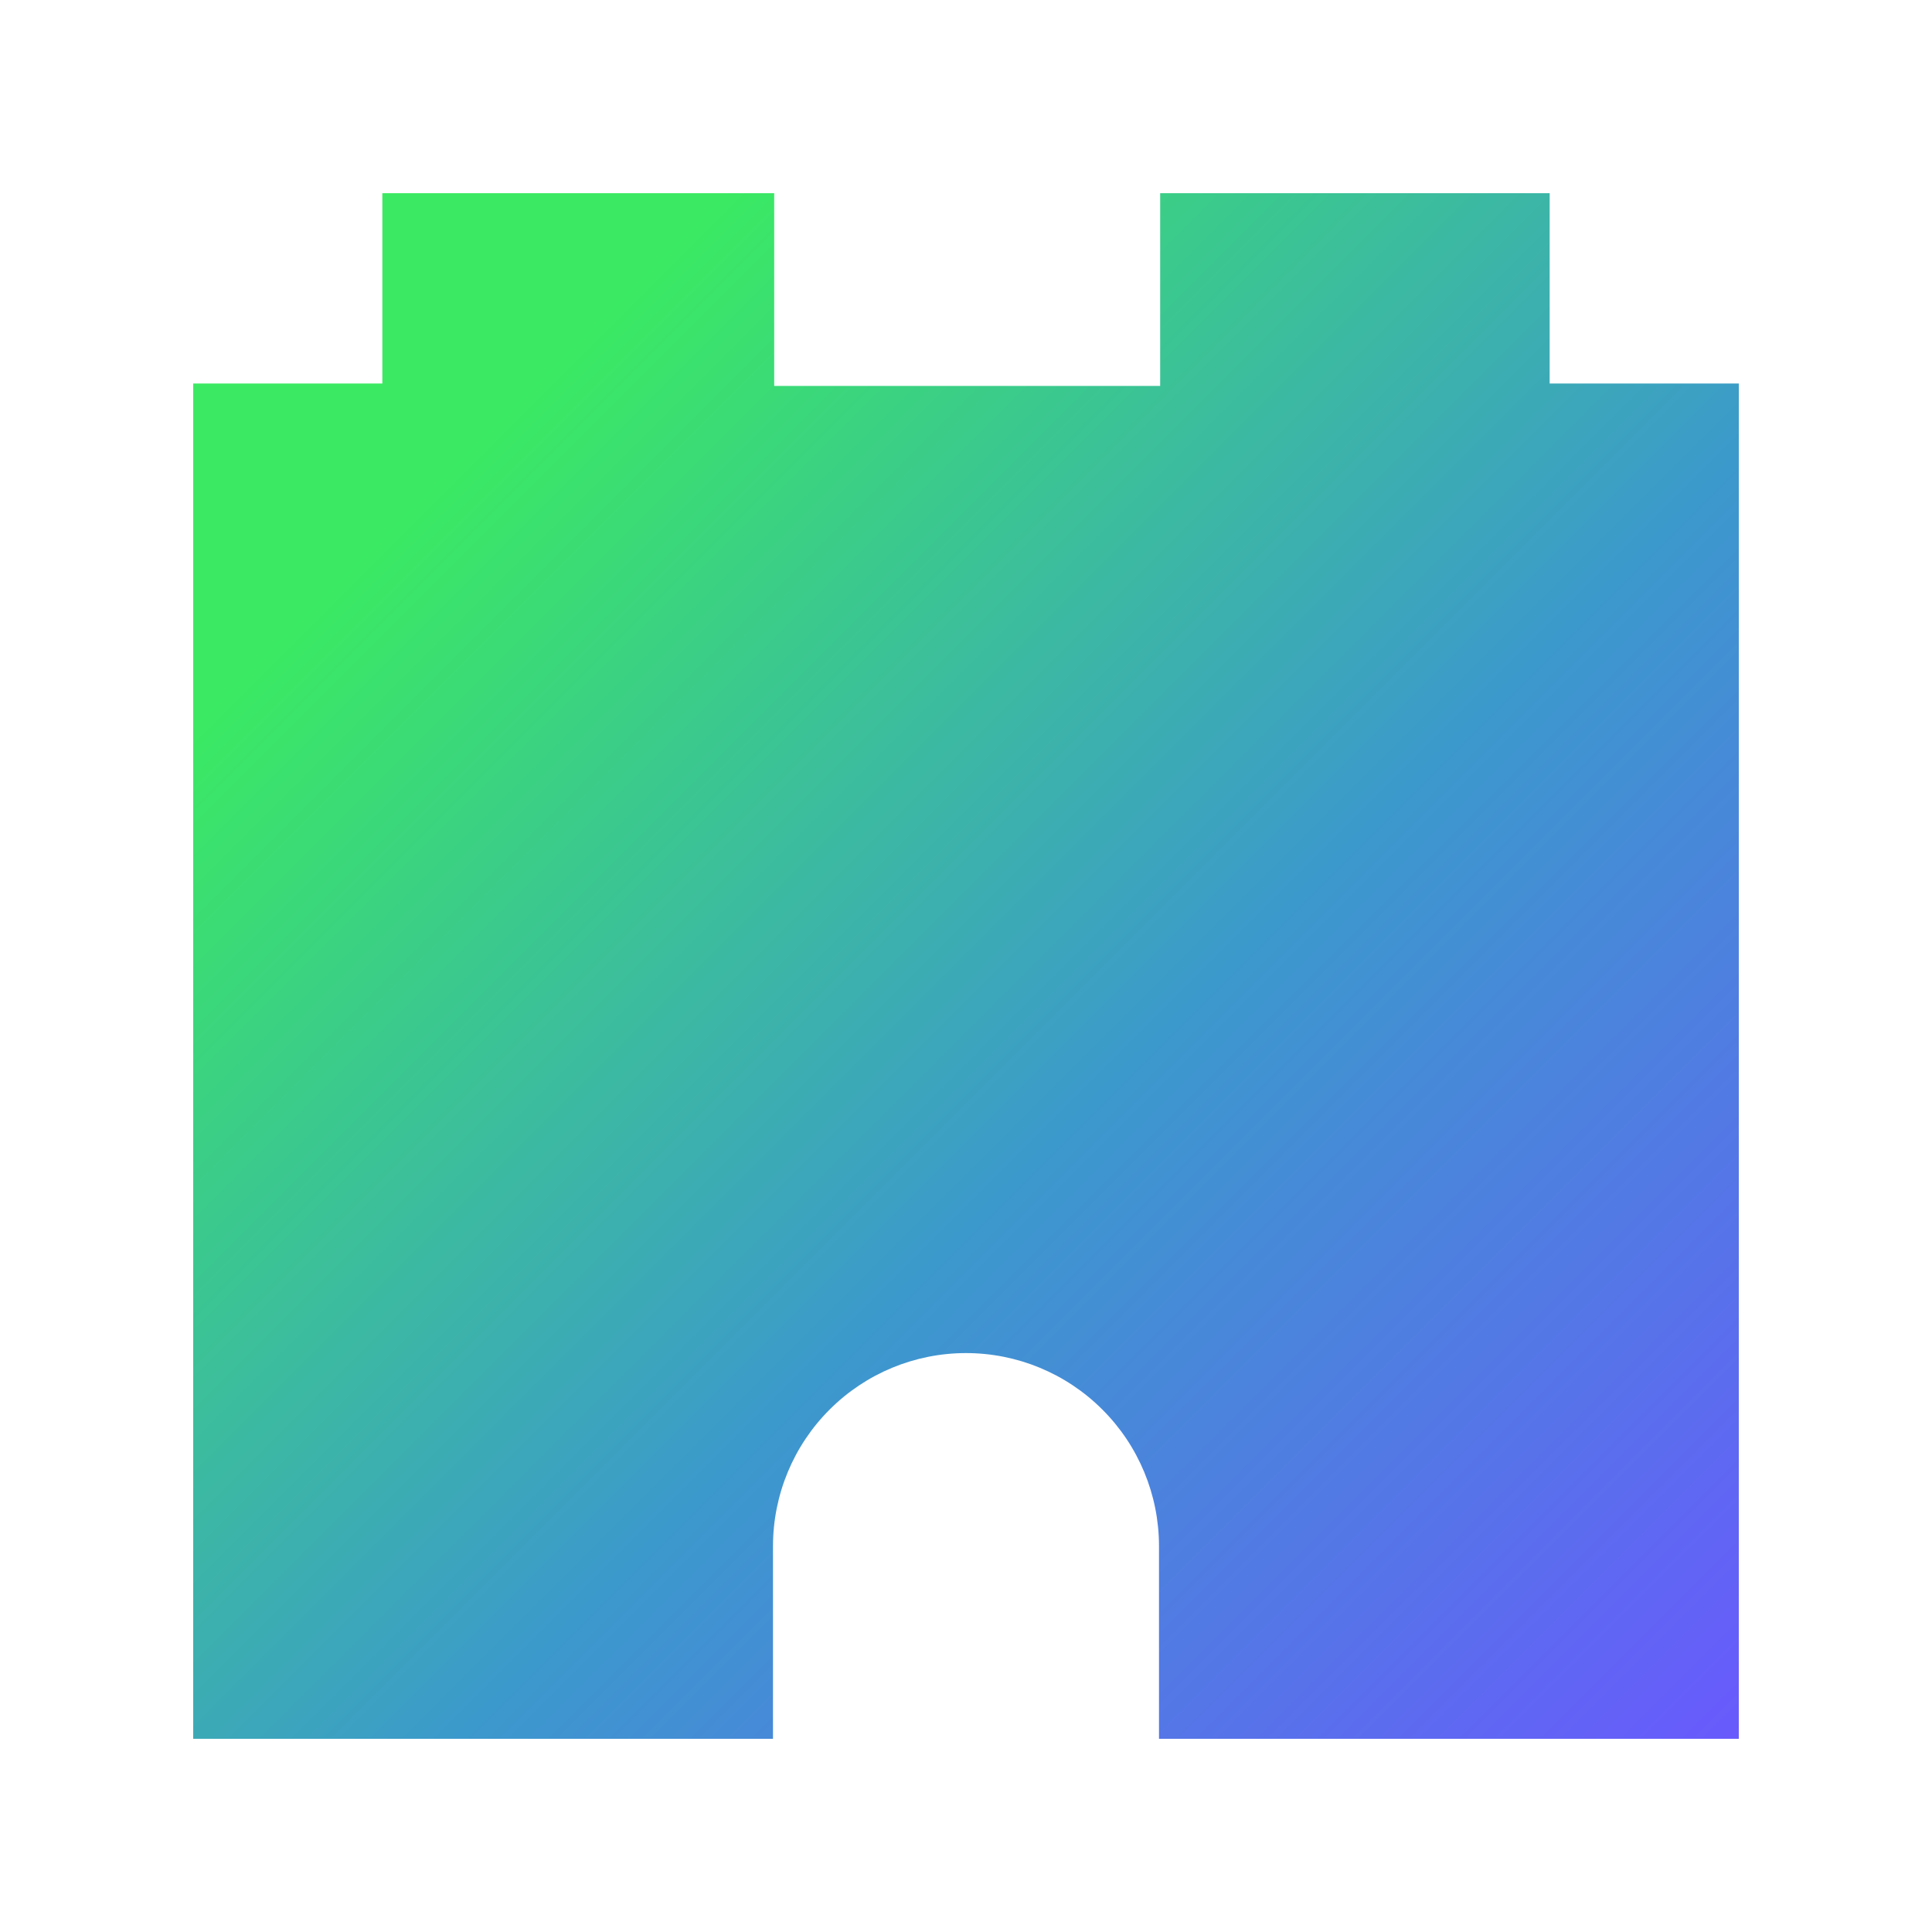
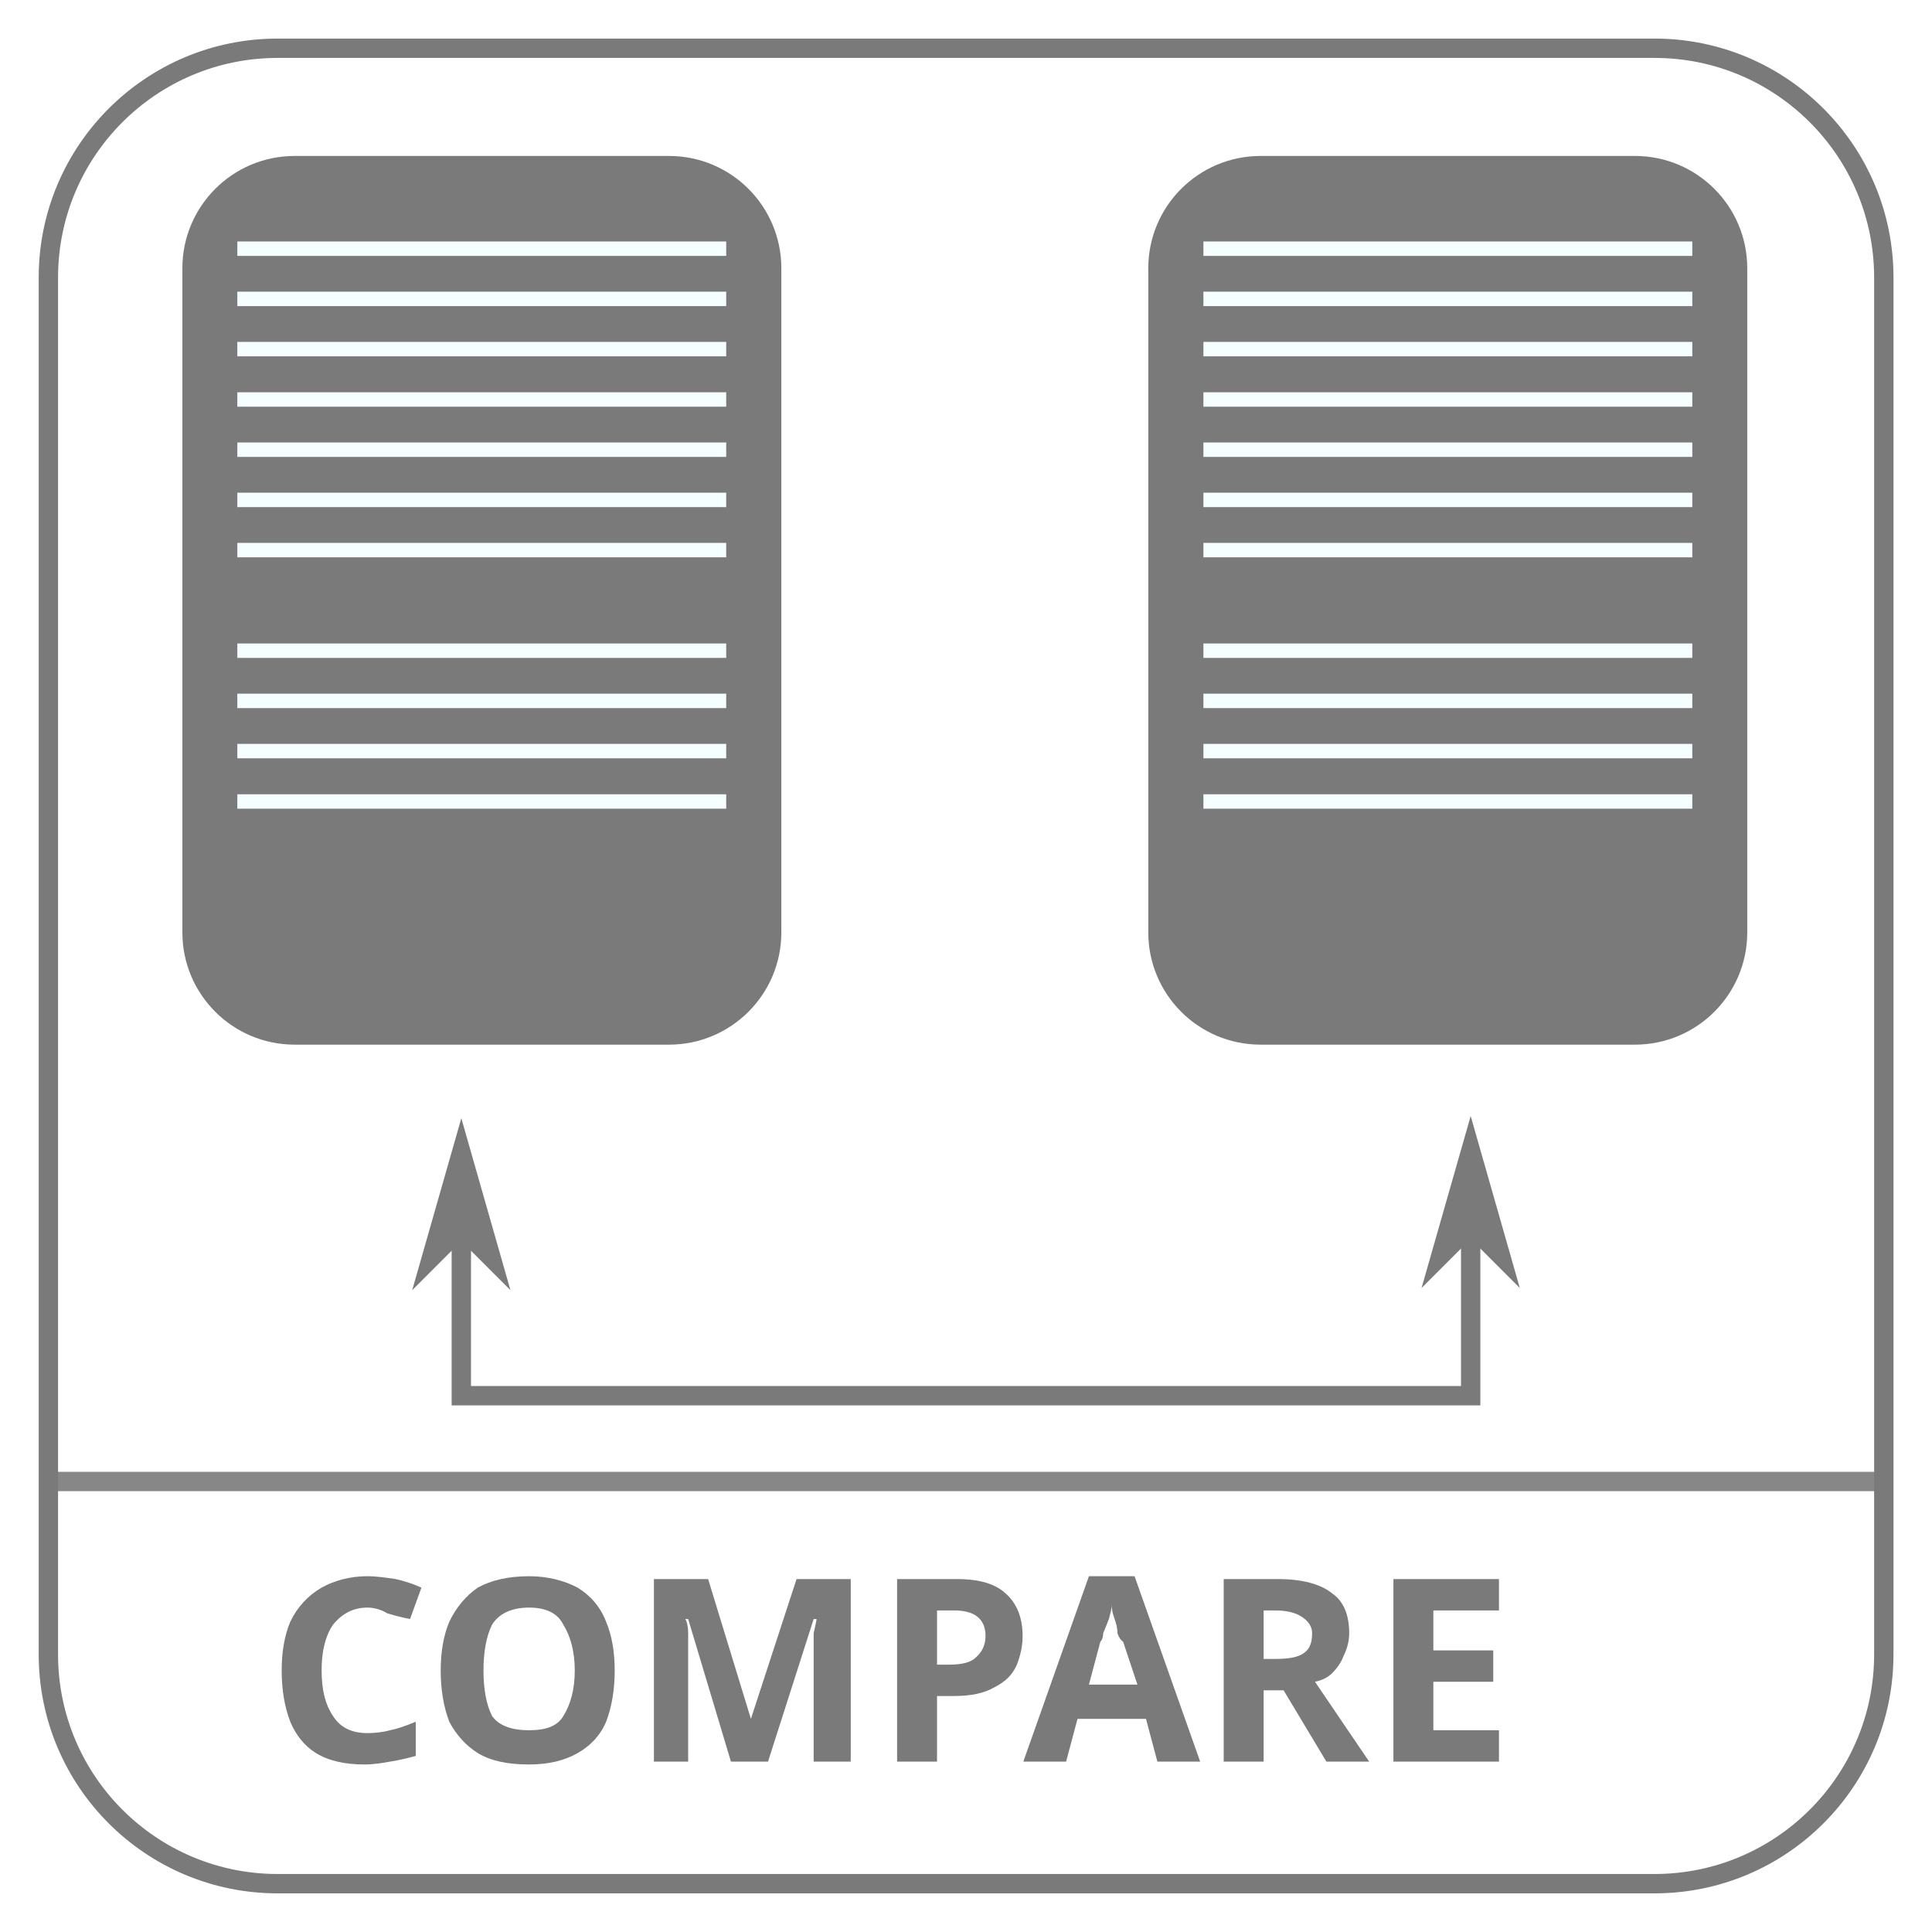
- <svg xmlns="http://www.w3.org/2000/svg" width="40" height="40" viewBox="0 0 40 40" fill="none">
-   <path d="M32.084 7.94V4H24.02V7.99H16.029V4H7.916V7.94H4V36H16.004V32.005C16.006 30.946 16.427 29.931 17.177 29.183C17.926 28.434 18.941 28.014 20 28.014C21.059 28.014 22.074 28.434 22.823 29.183C23.573 29.931 23.994 30.946 23.996 32.005V36H36V7.94H32.084Z" fill="url(#paint0_linear)" />
-   <defs>
-     <linearGradient id="paint0_linear" x1="2.942" y1="4.9" x2="37.777" y2="39.734" gradientUnits="userSpaceOnUse">
-       <stop offset="0.159" stop-color="#3BEA62" />
-       <stop offset="0.54" stop-color="#3C99CC" />
-       <stop offset="0.937" stop-color="#6B57FF" />
-     </linearGradient>
+ <svg xmlns="http://www.w3.org/2000/svg" id="svg8" version="1.1" viewBox="0 0 10.583 10.583" height="40" width="40">
+   <defs id="defs2">
+     <marker style="overflow:visible;" id="Arrow1Mend" refX="0.0" refY="0.0" orient="auto">
+       <path transform="scale(0.4) rotate(180) translate(10,0)" style="fill-rule:evenodd;stroke:#7a7a7a;stroke-width:1pt;stroke-opacity:1;fill:#7a7a7a;fill-opacity:1" d="M 0.0,0.0 L 5.0,-5.0 L -12.5,0.0 L 5.0,5.0 L 0.0,0.0 z " id="path1079" />
+     </marker>
+     <marker style="overflow:visible;" id="marker4344" refX="0.0" refY="0.0" orient="auto">
+       <path transform="scale(0.6) rotate(180) translate(0,0)" d="M 8.719,4.034 L -2.207,0.016 L 8.719,-4.002 C 6.973,-1.63 6.983,1.616 8.719,4.034 z " style="fill-rule:evenodd;stroke-width:0.625;stroke-linejoin:round;stroke:#9e9e9e;stroke-opacity:1;fill:#9e9e9e;fill-opacity:1" id="path4342" />
+     </marker>
+     <marker style="overflow:visible;" id="Arrow2Mend" refX="0.0" refY="0.0" orient="auto">
+       <path transform="scale(0.6) rotate(180) translate(0,0)" d="M 8.719,4.034 L -2.207,0.016 L 8.719,-4.002 C 6.973,-1.63 6.983,1.616 8.719,4.034 z " style="fill-rule:evenodd;stroke-width:0.625;stroke-linejoin:round;stroke:#9e9e9e;stroke-opacity:1;fill:#9e9e9e;fill-opacity:1" id="path1097" />
+     </marker>
+     <marker style="overflow:visible;" id="Arrow1Send" refX="0.0" refY="0.0" orient="auto">
+       <path transform="scale(0.2) rotate(180) translate(6,0)" style="fill-rule:evenodd;stroke:#9e9e9e;stroke-width:1pt;stroke-opacity:1;fill:#9e9e9e;fill-opacity:1" d="M 0.0,0.0 L 5.0,-5.0 L -12.5,0.0 L 5.0,5.0 L 0.0,0.0 z " id="path1085" />
+     </marker>
+     <marker style="overflow:visible" id="Arrow1Mstart" refX="0.0" refY="0.0" orient="auto">
+       <path transform="scale(0.4) translate(10,0)" style="fill-rule:evenodd;stroke:#7a7a7a;stroke-width:1pt;stroke-opacity:1;fill:#7a7a7a;fill-opacity:1" d="M 0.0,0.0 L 5.0,-5.0 L -12.5,0.0 L 5.0,5.0 L 0.0,0.0 z " id="path1076" />
+     </marker>
+     <marker style="overflow:visible" id="TriangleInL" refX="0.0" refY="0.0" orient="auto">
+       <path transform="scale(-0.8)" style="fill-rule:evenodd;stroke:#000000;stroke-width:1pt;stroke-opacity:1;fill:#000000;fill-opacity:1" d="M 5.77,0.0 L -2.88,5.0 L -2.88,-5.0 L 5.77,0.0 z " id="path1203" />
+     </marker>
+     <marker style="overflow:visible" id="Tail" refX="0.0" refY="0.0" orient="auto">
+       <g style="stroke:#000000;stroke-opacity:1;fill:#000000;fill-opacity:1" transform="scale(-1.2)" id="g1118">
+         <path style="fill:#000000;fill-rule:evenodd;stroke:#000000;stroke-width:0.8;stroke-linecap:round;stroke-opacity:1;fill-opacity:1" d="M -3.805,-3.959 L 0.544,0" id="path1106" />
+         <path style="fill:#000000;fill-rule:evenodd;stroke:#000000;stroke-width:0.8;stroke-linecap:round;stroke-opacity:1;fill-opacity:1" d="M -1.287,-3.959 L 3.062,0" id="path1108" />
+         <path style="fill:#000000;fill-rule:evenodd;stroke:#000000;stroke-width:0.8;stroke-linecap:round;stroke-opacity:1;fill-opacity:1" d="M 1.305,-3.959 L 5.654,0" id="path1110" />
+         <path style="fill:#000000;fill-rule:evenodd;stroke:#000000;stroke-width:0.8;stroke-linecap:round;stroke-opacity:1;fill-opacity:1" d="M -3.805,4.178 L 0.544,0.22" id="path1112" />
+         <path style="fill:#000000;fill-rule:evenodd;stroke:#000000;stroke-width:0.8;stroke-linecap:round;stroke-opacity:1;fill-opacity:1" d="M -1.287,4.178 L 3.062,0.22" id="path1114" />
+         <path style="fill:#000000;fill-rule:evenodd;stroke:#000000;stroke-width:0.8;stroke-linecap:round;stroke-opacity:1;fill-opacity:1" d="M 1.305,4.178 L 5.654,0.22" id="path1116" />
+       </g>
+     </marker>
+     <marker style="overflow:visible;" id="Arrow2Lend" refX="0.0" refY="0.0" orient="auto">
+       <path transform="scale(1.1) rotate(180) translate(1,0)" d="M 8.719,4.034 L -2.207,0.016 L 8.719,-4.002 C 6.973,-1.63 6.983,1.616 8.719,4.034 z " style="fill-rule:evenodd;stroke-width:0.625;stroke-linejoin:round;stroke:#000000;stroke-opacity:1;fill:#000000;fill-opacity:1" id="path1091" />
+     </marker>
  </defs>
+   <g transform="translate(0,-286.4167)" id="layer1">
+     <rect ry="1.256" y="286.681" x="0.265" height="10.054" width="10.054" id="rect819" style="opacity:1;fill:none;fill-opacity:1;stroke:#7a7a7a;stroke-width:0.106;stroke-linejoin:round;stroke-miterlimit:4;stroke-dasharray:none;stroke-opacity:1" />
+     <rect ry="0.562" y="287.324" x="1.052" height="4.762" width="3.175" id="rect821-3-8" style="opacity:1;fill:#7a7a7a;fill-opacity:1;stroke:#7a7a7a;stroke-width:0.106;stroke-linecap:butt;stroke-linejoin:round;stroke-miterlimit:4;stroke-dasharray:none;stroke-opacity:1" />
+     <path id="path840-26-9" d="M 1.3,287.779 H 3.978" style="fill:none;stroke:#f6ffff;stroke-width:0.079;stroke-linecap:butt;stroke-linejoin:miter;stroke-miterlimit:4;stroke-dasharray:none;stroke-opacity:1" />
+     <path id="path840-6-1-7" d="M 1.3,288.329 H 3.978" style="fill:none;stroke:#f6ffff;stroke-width:0.079;stroke-linecap:butt;stroke-linejoin:miter;stroke-miterlimit:4;stroke-dasharray:none;stroke-opacity:1" />
+     <path id="path840-7-8-3" d="M 1.3,288.88 H 3.978" style="fill:none;stroke:#f6ffff;stroke-width:0.079;stroke-linecap:butt;stroke-linejoin:miter;stroke-miterlimit:4;stroke-dasharray:none;stroke-opacity:1" />
+     <path id="path840-5-7-6" d="M 1.3,289.155 H 3.978" style="fill:none;stroke:#f6ffff;stroke-width:0.079;stroke-linecap:butt;stroke-linejoin:miter;stroke-miterlimit:4;stroke-dasharray:none;stroke-opacity:1" />
+     <path id="path840-3-9-1" d="M 1.3,289.43 H 3.978" style="fill:none;stroke:#f6ffff;stroke-width:0.079;stroke-linecap:butt;stroke-linejoin:miter;stroke-miterlimit:4;stroke-dasharray:none;stroke-opacity:1" />
+     <path id="path840-56-2-2" d="M 1.3,289.981 H 3.978" style="fill:none;stroke:#f6ffff;stroke-width:0.079;stroke-linecap:butt;stroke-linejoin:miter;stroke-miterlimit:4;stroke-dasharray:none;stroke-opacity:1" />
+     <path id="path840-2-0-9" d="M 1.3,290.531 H 3.978" style="fill:none;stroke:#f6ffff;stroke-width:0.079;stroke-linecap:butt;stroke-linejoin:miter;stroke-miterlimit:4;stroke-dasharray:none;stroke-opacity:1" />
+     <path id="path840-9-2-3" d="M 1.3,290.807 H 3.978" style="fill:none;stroke:#f6ffff;stroke-width:0.079;stroke-linecap:butt;stroke-linejoin:miter;stroke-miterlimit:4;stroke-dasharray:none;stroke-opacity:1" />
+     <path id="path840-27-7-9" d="M 1.3,288.605 H 3.978" style="fill:none;stroke:#f6ffff;stroke-width:0.079;stroke-linecap:butt;stroke-linejoin:miter;stroke-miterlimit:4;stroke-dasharray:none;stroke-opacity:1" />
+     <path id="path840-0-5-4" d="M 1.3,288.054 H 3.978" style="fill:none;stroke:#f6ffff;stroke-width:0.079;stroke-linecap:butt;stroke-linejoin:miter;stroke-miterlimit:4;stroke-dasharray:none;stroke-opacity:1" />
+     <path id="path840-2-6-2-4" d="M 1.3,290.256 H 3.978" style="fill:none;stroke:#f6ffff;stroke-width:0.079;stroke-linecap:butt;stroke-linejoin:miter;stroke-miterlimit:4;stroke-dasharray:none;stroke-opacity:1" />
+     <path id="path1517" d="M 0.281,294.532 H 10.335" style="fill:#9e9e9e;fill-opacity:1;stroke:#7a7a7a;stroke-width:0.106;stroke-linecap:butt;stroke-linejoin:miter;stroke-miterlimit:4;stroke-dasharray:none;stroke-opacity:0.902" />
+     <text id="text877" y="296.066" x="1.465" style="font-style:normal;font-variant:normal;font-weight:bold;font-stretch:normal;font-size:1.411px;line-height:1.25;font-family:sans-serif;-inkscape-font-specification:'sans-serif Bold';letter-spacing:0px;word-spacing:0px;fill:#7a7a7a;fill-opacity:1;stroke:none;stroke-width:1" xml:space="preserve">
+       <tspan style="stroke-width:1" id="tspan875" y="296.066" x="1.465">
+         <tspan id="tspan873" style="font-style:normal;font-variant:normal;font-weight:bold;font-stretch:normal;font-size:1.411px;line-height:1;font-family:sans-serif;-inkscape-font-specification:'sans-serif Bold';fill:#7a7a7a;fill-opacity:1;stroke:none;stroke-width:1;stroke-opacity:1" y="296.066" x="1.465">COMPARE</tspan>
+       </tspan>
+     </text>
+     <path id="path1603" d="m 2.527,292.751 v 1.311 h 5.529 v -1.323" style="fill:none;stroke:#7a7a7a;stroke-width:0.106;stroke-linecap:butt;stroke-linejoin:miter;stroke-miterlimit:4;stroke-dasharray:none;stroke-opacity:1;marker-start:url(#Arrow1Mstart);marker-end:url(#Arrow1Mend)" />
+     <rect ry="0.562" y="287.324" x="6.343" height="4.762" width="3.175" id="rect821-3-8-8" style="opacity:1;fill:#7a7a7a;fill-opacity:1;stroke:#7a7a7a;stroke-width:0.106;stroke-linecap:butt;stroke-linejoin:round;stroke-miterlimit:4;stroke-dasharray:none;stroke-opacity:1" />
+     <path id="path840-26-9-9" d="M 6.592,287.779 H 9.27" style="fill:none;stroke:#f6ffff;stroke-width:0.079;stroke-linecap:butt;stroke-linejoin:miter;stroke-miterlimit:4;stroke-dasharray:none;stroke-opacity:1" />
+     <path id="path840-6-1-7-7" d="M 6.592,288.329 H 9.27" style="fill:none;stroke:#f6ffff;stroke-width:0.079;stroke-linecap:butt;stroke-linejoin:miter;stroke-miterlimit:4;stroke-dasharray:none;stroke-opacity:1" />
+     <path id="path840-7-8-3-7" d="M 6.592,288.88 H 9.27" style="fill:none;stroke:#f6ffff;stroke-width:0.079;stroke-linecap:butt;stroke-linejoin:miter;stroke-miterlimit:4;stroke-dasharray:none;stroke-opacity:1" />
+     <path id="path840-5-7-6-6" d="M 6.592,289.155 H 9.27" style="fill:none;stroke:#f6ffff;stroke-width:0.079;stroke-linecap:butt;stroke-linejoin:miter;stroke-miterlimit:4;stroke-dasharray:none;stroke-opacity:1" />
+     <path id="path840-3-9-1-4" d="M 6.592,289.43 H 9.27" style="fill:none;stroke:#f6ffff;stroke-width:0.079;stroke-linecap:butt;stroke-linejoin:miter;stroke-miterlimit:4;stroke-dasharray:none;stroke-opacity:1" />
+     <path id="path840-56-2-2-3" d="M 6.592,289.981 H 9.27" style="fill:none;stroke:#f6ffff;stroke-width:0.079;stroke-linecap:butt;stroke-linejoin:miter;stroke-miterlimit:4;stroke-dasharray:none;stroke-opacity:1" />
+     <path id="path840-2-0-9-0" d="M 6.592,290.531 H 9.27" style="fill:none;stroke:#f6ffff;stroke-width:0.079;stroke-linecap:butt;stroke-linejoin:miter;stroke-miterlimit:4;stroke-dasharray:none;stroke-opacity:1" />
+     <path id="path840-9-2-3-3" d="M 6.592,290.807 H 9.27" style="fill:none;stroke:#f6ffff;stroke-width:0.079;stroke-linecap:butt;stroke-linejoin:miter;stroke-miterlimit:4;stroke-dasharray:none;stroke-opacity:1" />
+     <path id="path840-27-7-9-0" d="M 6.592,288.605 H 9.27" style="fill:none;stroke:#f6ffff;stroke-width:0.079;stroke-linecap:butt;stroke-linejoin:miter;stroke-miterlimit:4;stroke-dasharray:none;stroke-opacity:1" />
+     <path id="path840-0-5-4-9" d="M 6.592,288.054 H 9.27" style="fill:none;stroke:#f6ffff;stroke-width:0.079;stroke-linecap:butt;stroke-linejoin:miter;stroke-miterlimit:4;stroke-dasharray:none;stroke-opacity:1" />
+     <path id="path840-2-6-2-4-2" d="M 6.592,290.256 H 9.27" style="fill:none;stroke:#f6ffff;stroke-width:0.079;stroke-linecap:butt;stroke-linejoin:miter;stroke-miterlimit:4;stroke-dasharray:none;stroke-opacity:1" />
+   </g>
</svg>
